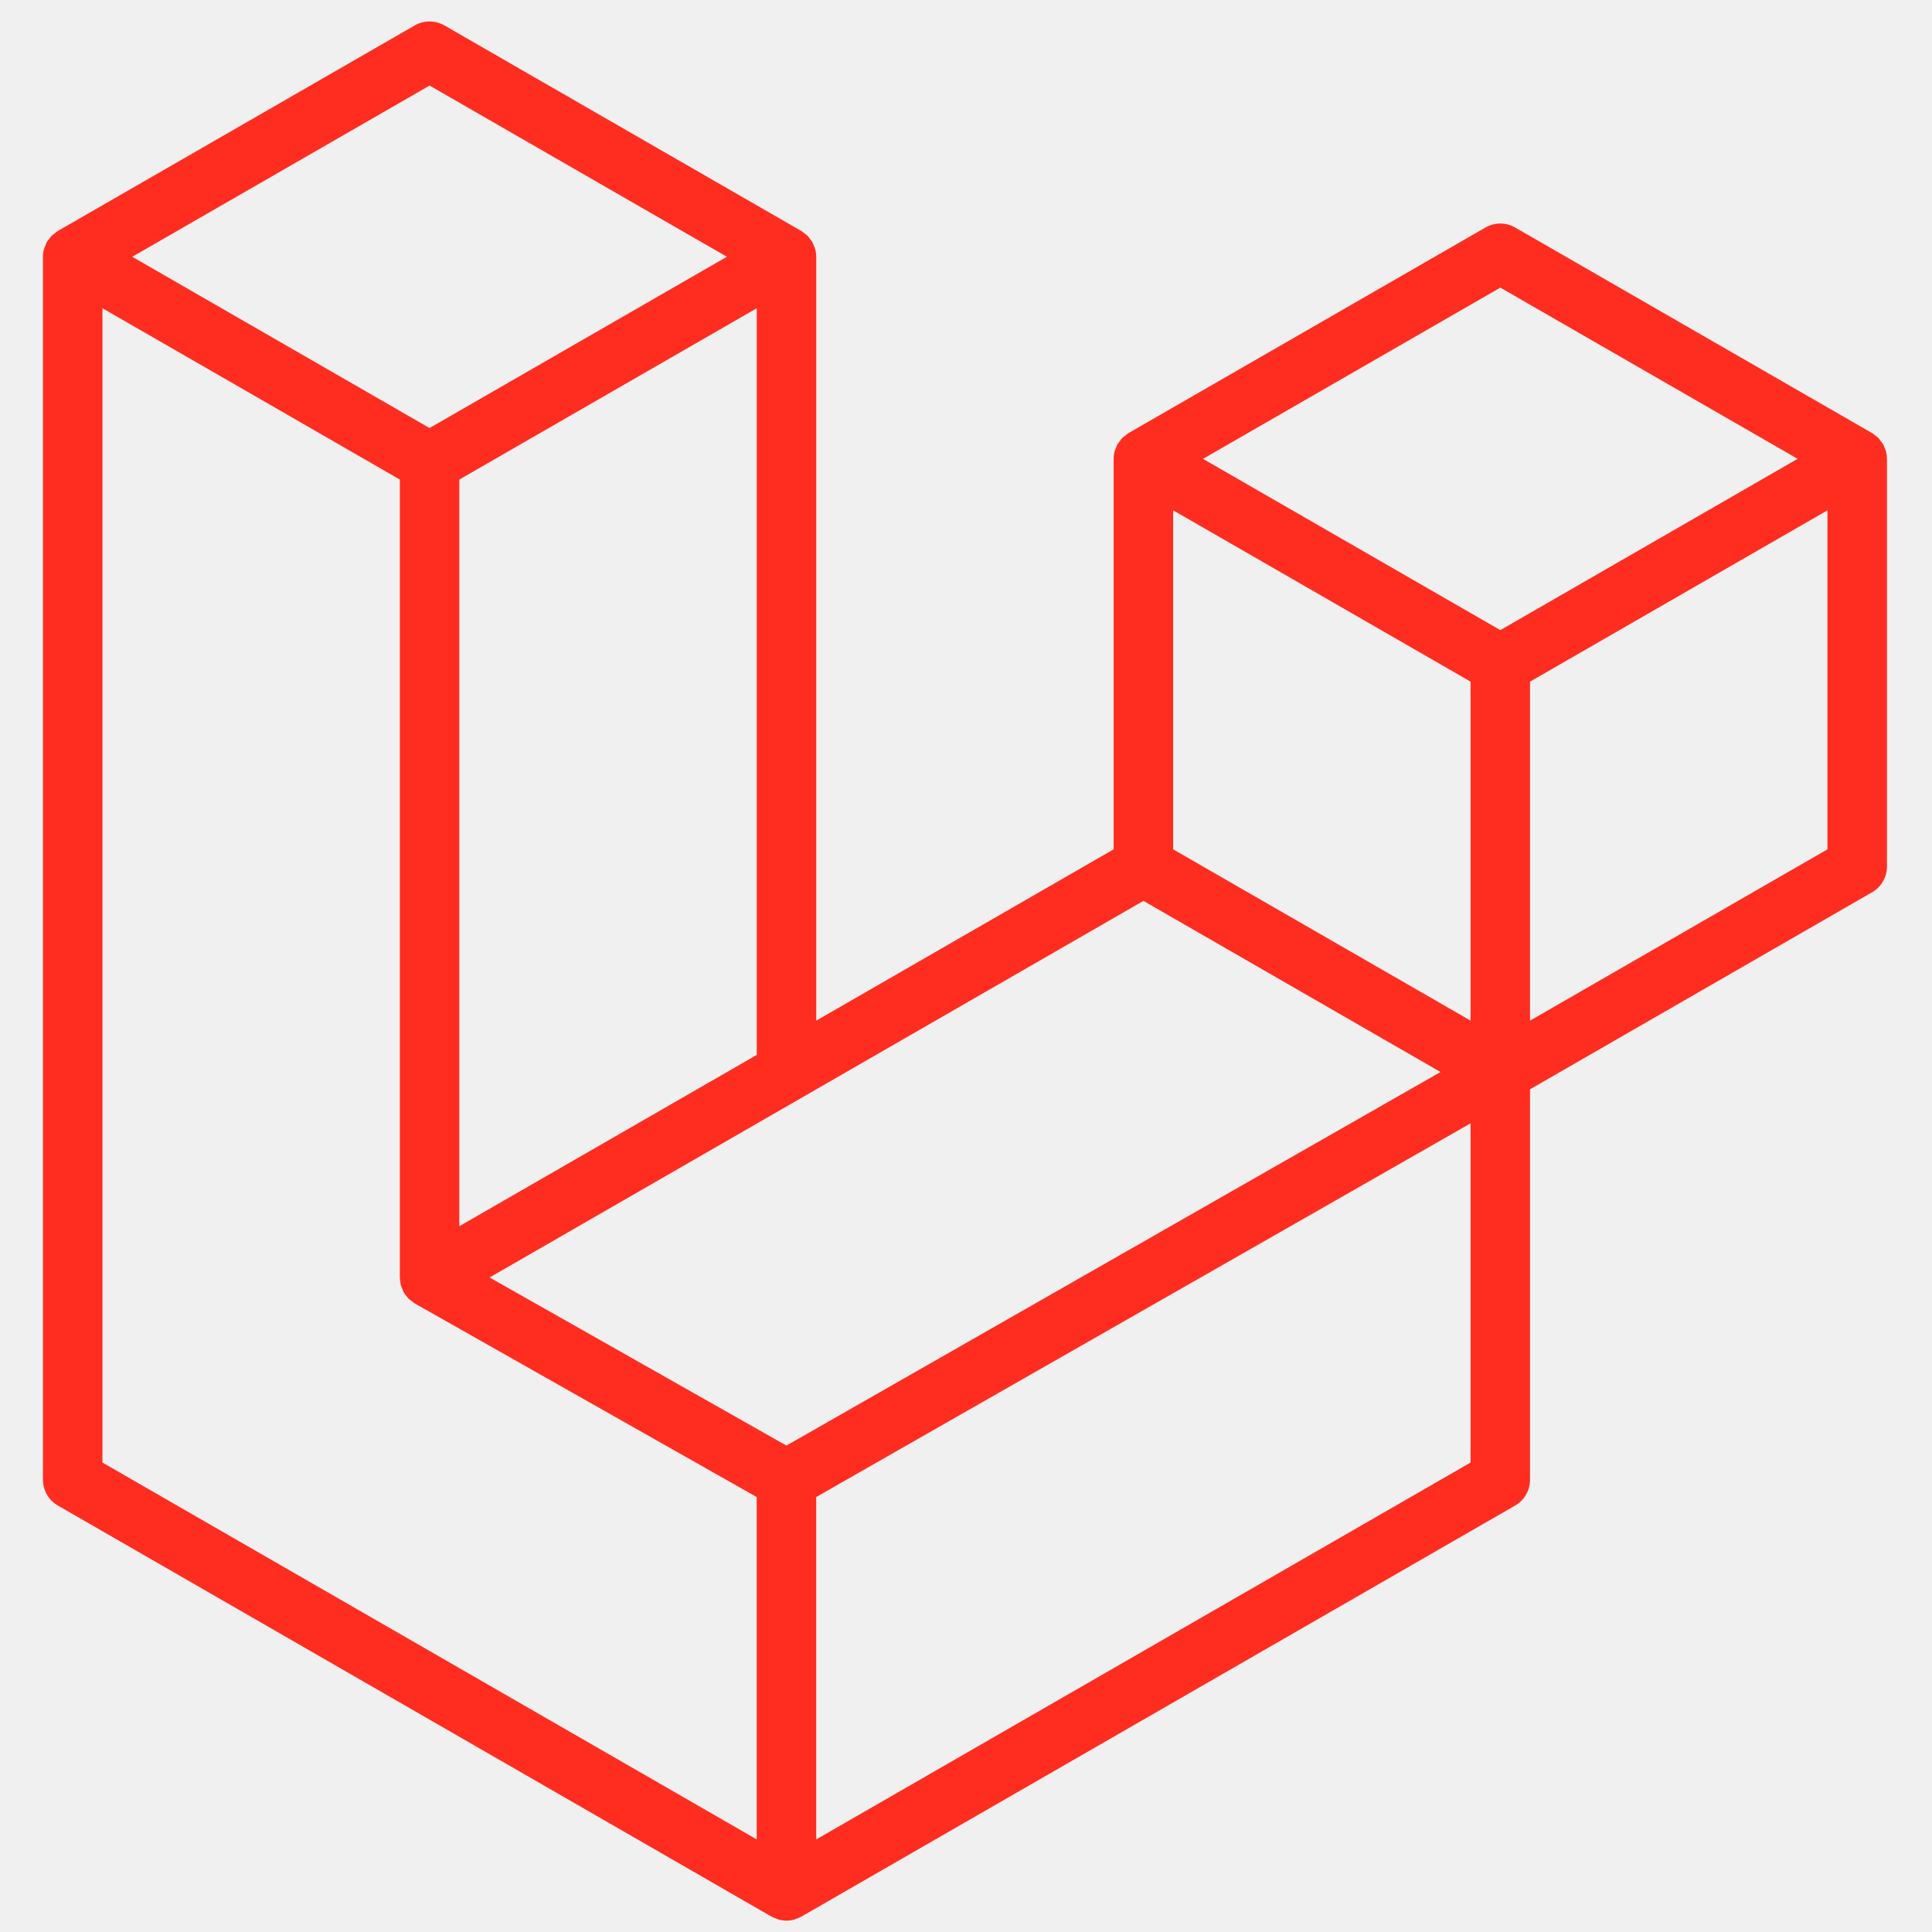
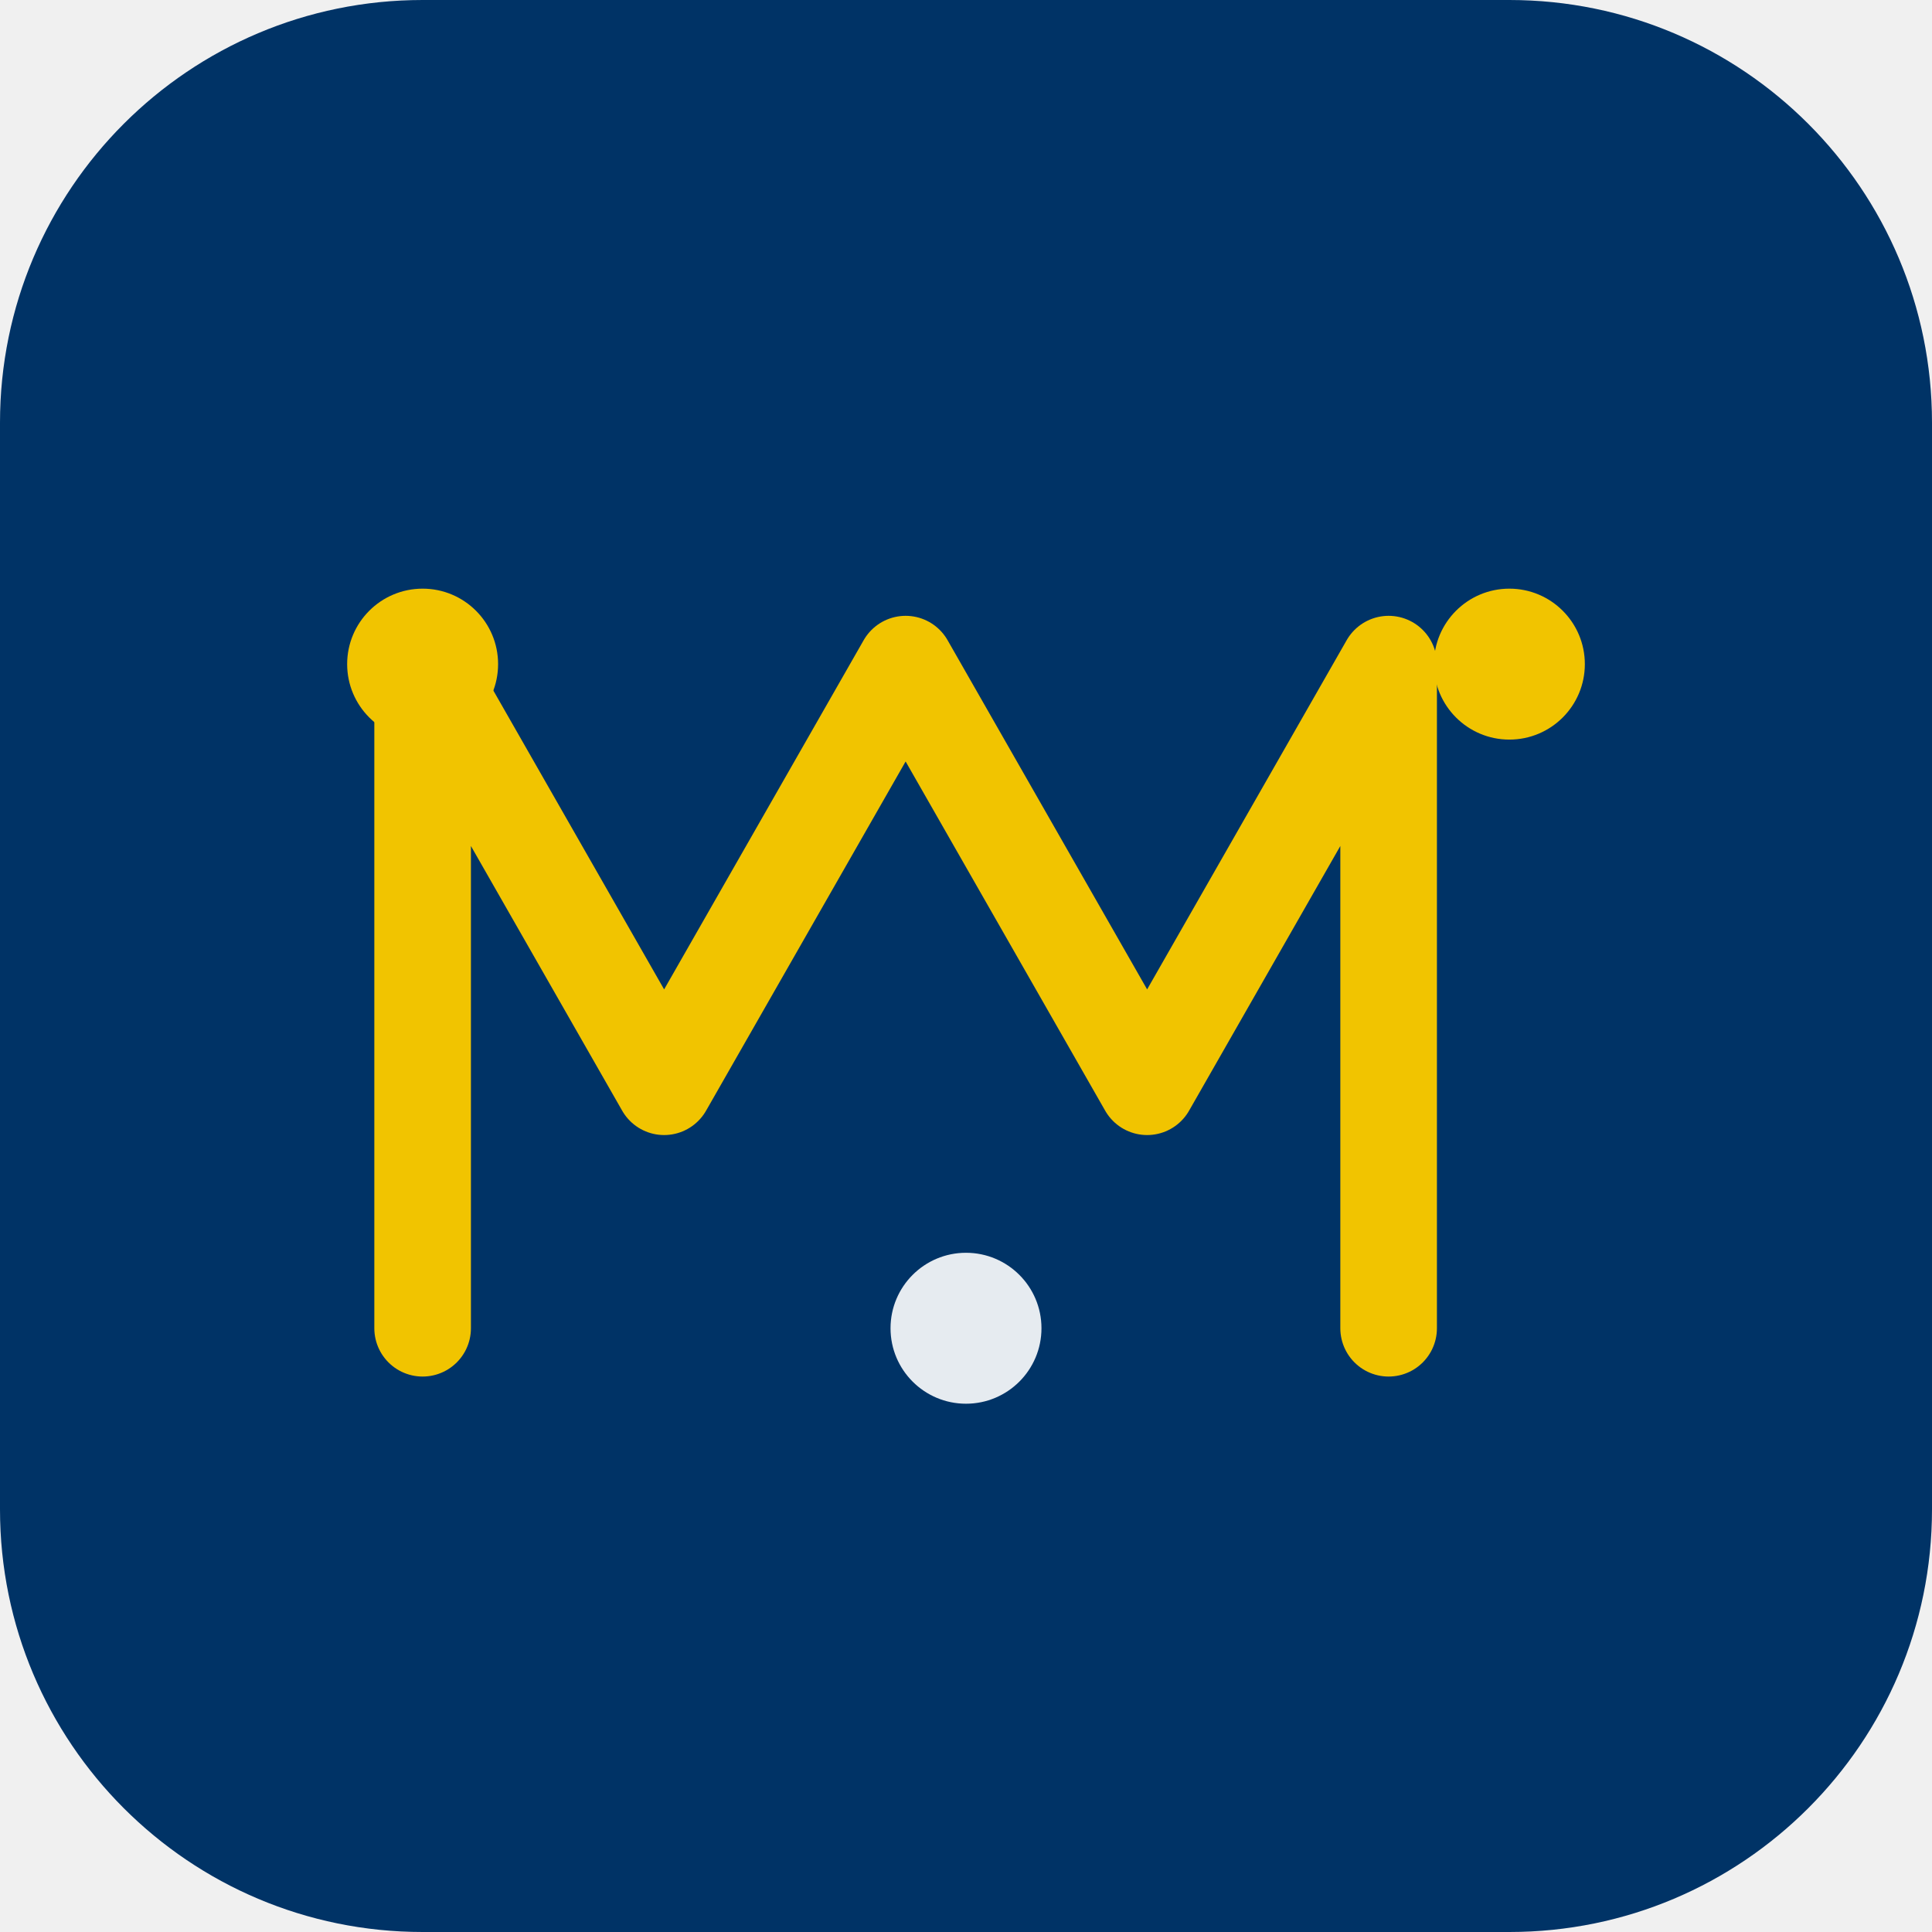
- <svg xmlns="http://www.w3.org/2000/svg" width="166" height="166" viewBox="0 0 166 166" fill="none">
-   <path fill-rule="evenodd" clip-rule="evenodd" d="M162.041 38.759C162.099 38.977 162.129 39.201 162.13 39.426V74.452C162.13 74.902 162.011 75.344 161.786 75.733C161.561 76.122 161.237 76.444 160.847 76.668L131.462 93.594V127.141C131.462 128.054 130.977 128.897 130.186 129.357L68.847 164.683C68.707 164.763 68.554 164.814 68.401 164.868C68.343 164.887 68.289 164.922 68.228 164.938C67.8 165.051 67.349 165.051 66.92 164.938C66.85 164.919 66.786 164.881 66.719 164.855C66.579 164.804 66.432 164.76 66.298 164.683L4.972 129.357C4.583 129.133 4.259 128.81 4.034 128.421C3.808 128.032 3.69 127.591 3.689 127.141L3.689 22.063C3.689 21.834 3.721 21.61 3.779 21.393C3.798 21.32 3.843 21.253 3.868 21.179C3.916 21.045 3.961 20.908 4.031 20.783C4.079 20.7 4.149 20.633 4.206 20.557C4.28 20.454 4.347 20.349 4.433 20.26C4.506 20.186 4.602 20.132 4.685 20.068C4.778 19.992 4.861 19.909 4.966 19.848L35.633 2.185C36.022 1.961 36.462 1.844 36.91 1.844C37.358 1.844 37.798 1.961 38.186 2.185L68.851 19.848H68.857C68.959 19.912 69.045 19.992 69.138 20.065C69.221 20.129 69.313 20.186 69.387 20.257C69.476 20.349 69.54 20.454 69.616 20.557C69.671 20.633 69.744 20.7 69.789 20.783C69.862 20.911 69.904 21.045 69.955 21.179C69.98 21.253 70.025 21.32 70.044 21.396C70.103 21.614 70.133 21.838 70.133 22.063V87.694L95.686 72.974V39.423C95.686 39.2 95.718 38.973 95.775 38.759C95.798 38.683 95.839 38.615 95.865 38.542C95.916 38.408 95.96 38.271 96.031 38.146C96.079 38.063 96.149 37.996 96.203 37.92C96.279 37.818 96.343 37.712 96.433 37.623C96.506 37.549 96.599 37.495 96.681 37.431C96.777 37.355 96.86 37.272 96.962 37.211L127.633 19.548C128.021 19.324 128.461 19.206 128.91 19.206C129.358 19.206 129.798 19.324 130.186 19.548L160.85 37.211C160.959 37.275 161.042 37.355 161.137 37.428C161.217 37.492 161.31 37.549 161.383 37.62C161.473 37.712 161.536 37.818 161.613 37.92C161.67 37.996 161.741 38.063 161.785 38.146C161.859 38.271 161.9 38.408 161.951 38.542C161.98 38.615 162.021 38.683 162.041 38.759ZM157.018 72.974V43.848L146.287 50.028L131.462 58.568V87.694L157.021 72.974H157.018ZM126.354 125.663V96.518L111.771 104.85L70.13 128.626V158.046L126.354 125.663ZM8.801 26.485V125.663L65.018 158.043V128.629L35.649 112L35.64 111.994L35.627 111.988C35.528 111.93 35.445 111.847 35.353 111.777C35.273 111.713 35.18 111.662 35.11 111.592L35.104 111.582C35.021 111.502 34.963 111.403 34.893 111.314C34.829 111.228 34.753 111.154 34.702 111.065L34.699 111.055C34.641 110.96 34.606 110.845 34.565 110.736C34.523 110.64 34.469 110.551 34.443 110.449C34.411 110.328 34.405 110.197 34.392 110.072C34.379 109.976 34.354 109.881 34.354 109.785V109.778V41.205L19.532 32.662L8.801 26.485ZM36.913 7.35L11.364 22.063L36.907 36.777L62.453 22.06L36.907 7.35H36.913ZM50.2 99.174L65.022 90.637V26.485L54.291 32.665L39.466 41.205V105.357L50.2 99.174ZM128.91 24.713L103.363 39.426L128.91 54.14L154.453 39.423L128.91 24.713ZM126.354 58.568L111.529 50.028L100.798 43.848V72.974L115.619 81.511L126.354 87.694V58.568ZM67.571 124.205L105.042 102.803L123.772 92.109L98.245 77.405L68.854 94.334L42.066 109.762L67.571 124.205Z" fill="#FF2D20" />
+ <svg xmlns="http://www.w3.org/2000/svg" viewBox="0 0 64 64" fill="none">
+   <rect width="64" height="64" rx="14" fill="#003366" />
+   <path d="M14 44V22l8 14 8-14 8 14 8-14v22" stroke="#F1C400" stroke-width="3.2" stroke-linecap="round" stroke-linejoin="round" />
+   <circle cx="14" cy="22" r="2.5" fill="#F1C400" />
+   <circle cx="50" cy="22" r="2.5" fill="#F1C400" />
+   <circle cx="32" cy="44" r="2.5" fill="#fff" opacity=".9" />
</svg>
